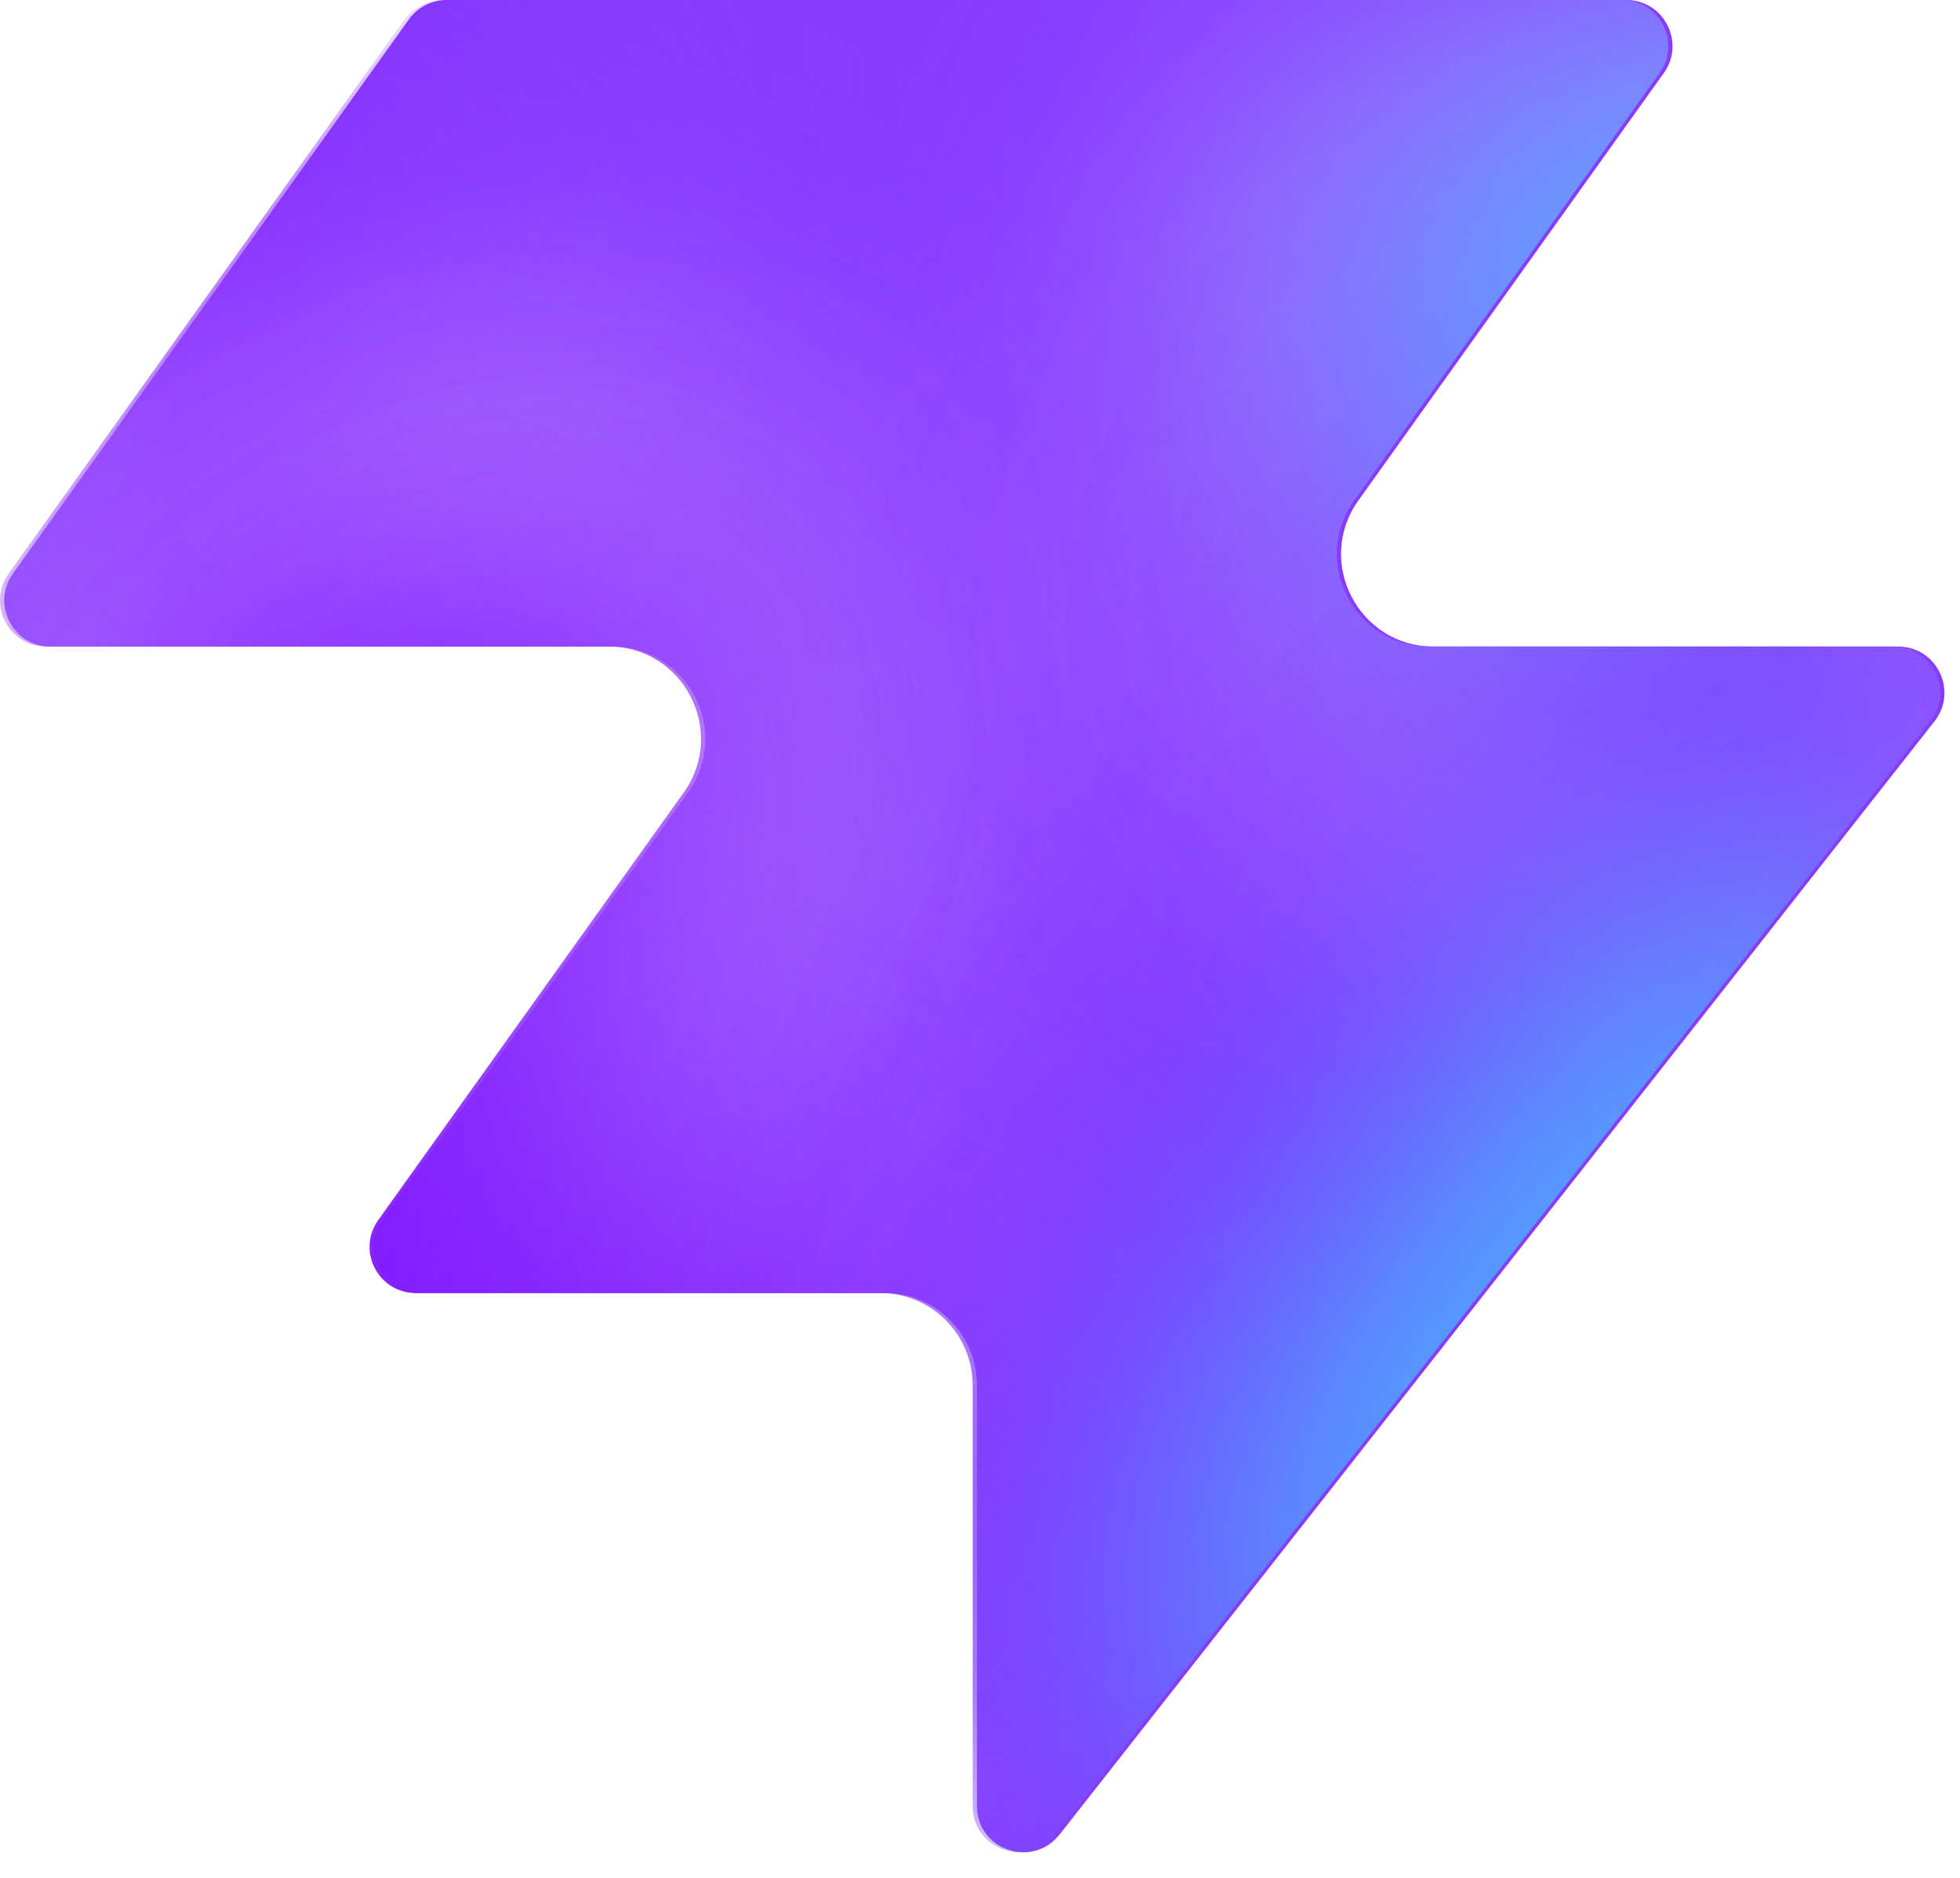
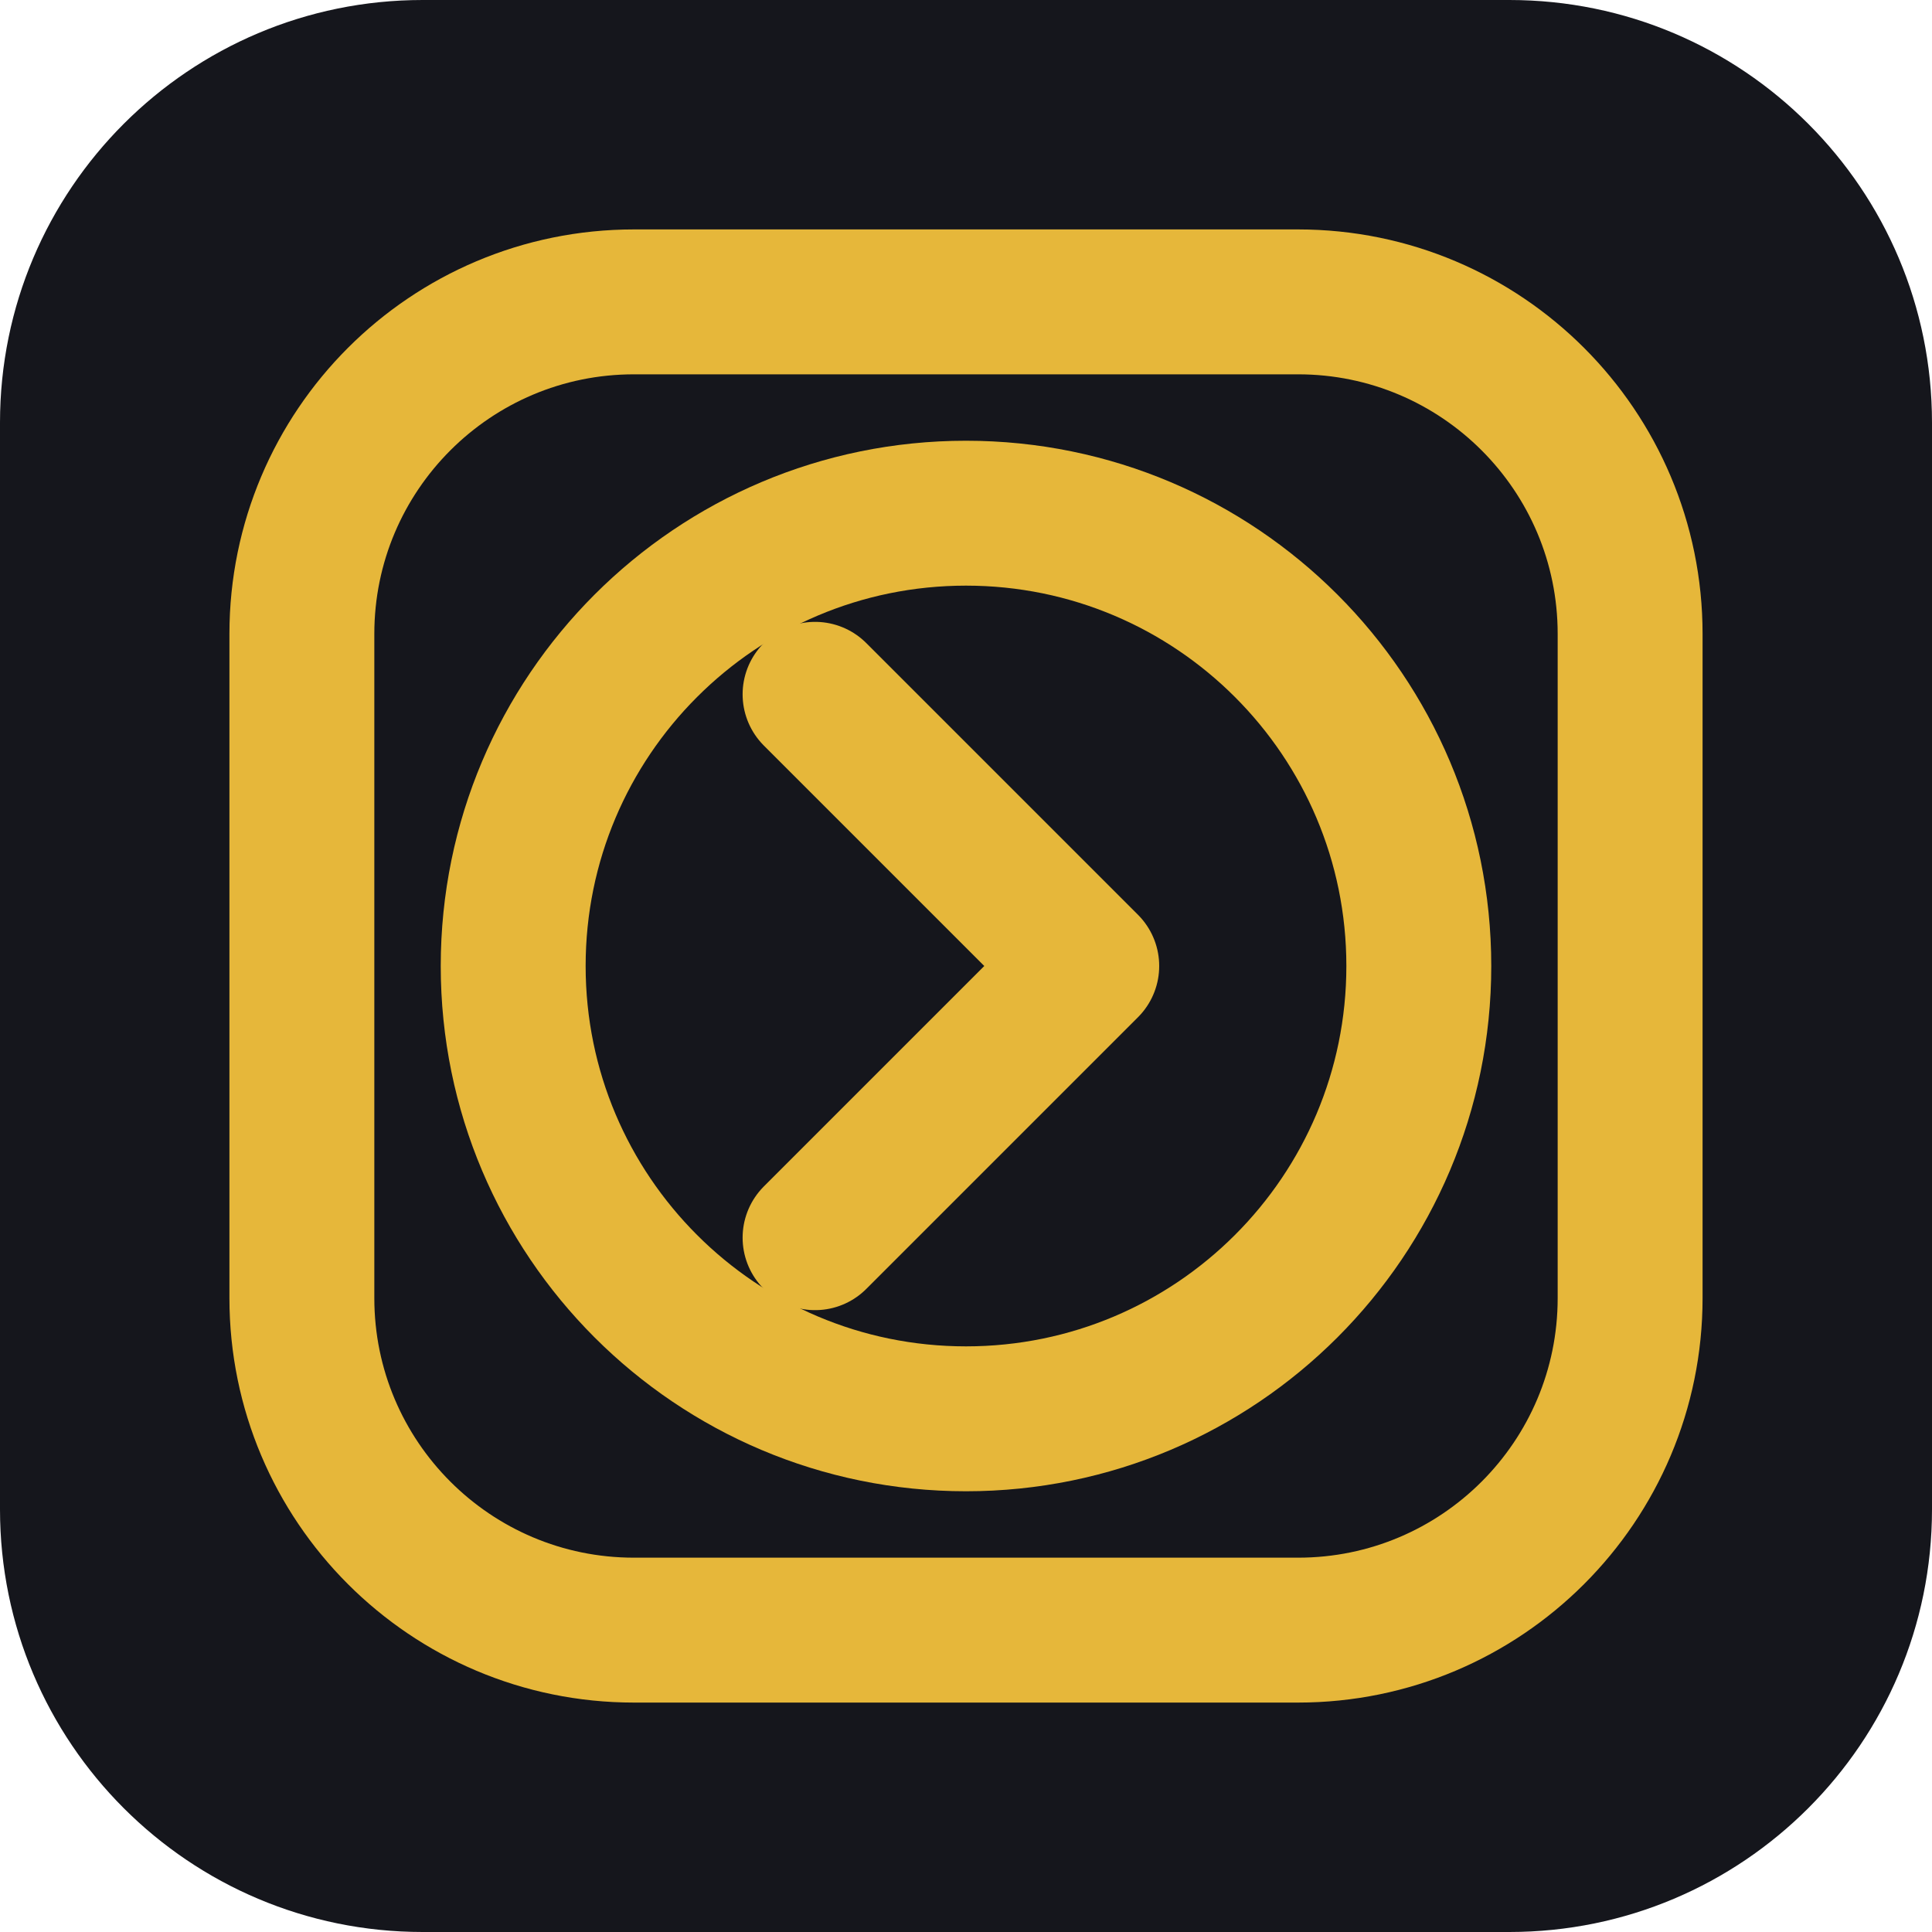
- <svg xmlns="http://www.w3.org/2000/svg" width="48" height="46" fill="none" viewBox="0 0 48 46">
-   <path fill="#863bff" d="M25.946 44.938c-.664.845-2.021.375-2.021-.698V33.937a2.26 2.26 0 0 0-2.262-2.262H10.287c-.92 0-1.456-1.04-.92-1.788l7.48-10.471c1.07-1.497 0-3.578-1.842-3.578H1.237c-.92 0-1.456-1.04-.92-1.788L10.013.474c.214-.297.556-.474.92-.474h28.894c.92 0 1.456 1.04.92 1.788l-7.48 10.471c-1.07 1.498 0 3.579 1.842 3.579h11.377c.943 0 1.473 1.088.89 1.83L25.947 44.94z" style="fill:#863bff;fill:color(display-p3 .525 .23 1);fill-opacity:1" />
-   <mask id="a" width="48" height="46" x="0" y="0" maskUnits="userSpaceOnUse" style="mask-type:alpha">
-     <path fill="#000" d="M25.842 44.938c-.664.844-2.021.375-2.021-.698V33.937a2.26 2.26 0 0 0-2.262-2.262H10.183c-.92 0-1.456-1.04-.92-1.788l7.48-10.471c1.07-1.498 0-3.579-1.842-3.579H1.133c-.92 0-1.456-1.04-.92-1.787L9.91.473c.214-.297.556-.474.92-.474h28.894c.92 0 1.456 1.04.92 1.788l-7.48 10.471c-1.07 1.498 0 3.578 1.842 3.578h11.377c.943 0 1.473 1.088.89 1.832L25.843 44.94z" style="fill:#000;fill-opacity:1" />
-   </mask>
-   <g mask="url(#a)">
-     <g filter="url(#b)">
-       <ellipse cx="5.508" cy="14.704" fill="#ede6ff" rx="5.508" ry="14.704" style="fill:#ede6ff;fill:color(display-p3 .927 .903 1);fill-opacity:1" transform="matrix(.00324 1 1 -.00324 -4.47 31.516)" />
-     </g>
-     <g filter="url(#c)">
-       <ellipse cx="10.399" cy="29.851" fill="#ede6ff" rx="10.399" ry="29.851" style="fill:#ede6ff;fill:color(display-p3 .927 .903 1);fill-opacity:1" transform="matrix(.00324 1 1 -.00324 -39.328 7.883)" />
-     </g>
-     <g filter="url(#d)">
-       <ellipse cx="5.508" cy="30.487" fill="#7e14ff" rx="5.508" ry="30.487" style="fill:#7e14ff;fill:color(display-p3 .492 .077 1);fill-opacity:1" transform="rotate(89.814 -25.913 -14.639)scale(1 -1)" />
-     </g>
-     <g filter="url(#e)">
-       <ellipse cx="5.508" cy="30.599" fill="#7e14ff" rx="5.508" ry="30.599" style="fill:#7e14ff;fill:color(display-p3 .492 .077 1);fill-opacity:1" transform="rotate(89.814 -32.644 -3.334)scale(1 -1)" />
-     </g>
-     <g filter="url(#f)">
-       <ellipse cx="5.508" cy="30.599" fill="#7e14ff" rx="5.508" ry="30.599" style="fill:#7e14ff;fill:color(display-p3 .492 .077 1);fill-opacity:1" transform="matrix(.00324 1 1 -.00324 -34.34 30.47)" />
-     </g>
-     <g filter="url(#g)">
-       <ellipse cx="14.072" cy="22.078" fill="#ede6ff" rx="14.072" ry="22.078" style="fill:#ede6ff;fill:color(display-p3 .927 .903 1);fill-opacity:1" transform="rotate(93.35 24.506 48.493)scale(-1 1)" />
-     </g>
-     <g filter="url(#h)">
-       <ellipse cx="3.47" cy="21.501" fill="#7e14ff" rx="3.47" ry="21.501" style="fill:#7e14ff;fill:color(display-p3 .492 .077 1);fill-opacity:1" transform="rotate(89.009 28.708 47.59)scale(-1 1)" />
-     </g>
-     <g filter="url(#i)">
-       <ellipse cx="3.47" cy="21.501" fill="#7e14ff" rx="3.47" ry="21.501" style="fill:#7e14ff;fill:color(display-p3 .492 .077 1);fill-opacity:1" transform="rotate(89.009 28.708 47.59)scale(-1 1)" />
-     </g>
-     <g filter="url(#j)">
-       <ellipse cx=".387" cy="8.972" fill="#7e14ff" rx="4.407" ry="29.108" style="fill:#7e14ff;fill:color(display-p3 .492 .077 1);fill-opacity:1" transform="rotate(39.51 .387 8.972)" />
-     </g>
-     <g filter="url(#k)">
-       <ellipse cx="47.523" cy="-6.092" fill="#7e14ff" rx="4.407" ry="29.108" style="fill:#7e14ff;fill:color(display-p3 .492 .077 1);fill-opacity:1" transform="rotate(37.892 47.523 -6.092)" />
-     </g>
-     <g filter="url(#l)">
-       <ellipse cx="41.412" cy="6.333" fill="#47bfff" rx="5.971" ry="9.665" style="fill:#47bfff;fill:color(display-p3 .28 .748 1);fill-opacity:1" transform="rotate(37.892 41.412 6.333)" />
-     </g>
-     <g filter="url(#m)">
-       <ellipse cx="-1.879" cy="38.332" fill="#7e14ff" rx="4.407" ry="29.108" style="fill:#7e14ff;fill:color(display-p3 .492 .077 1);fill-opacity:1" transform="rotate(37.892 -1.88 38.332)" />
-     </g>
-     <g filter="url(#n)">
-       <ellipse cx="-1.879" cy="38.332" fill="#7e14ff" rx="4.407" ry="29.108" style="fill:#7e14ff;fill:color(display-p3 .492 .077 1);fill-opacity:1" transform="rotate(37.892 -1.88 38.332)" />
-     </g>
-     <g filter="url(#o)">
-       <ellipse cx="35.651" cy="29.907" fill="#7e14ff" rx="4.407" ry="29.108" style="fill:#7e14ff;fill:color(display-p3 .492 .077 1);fill-opacity:1" transform="rotate(37.892 35.651 29.907)" />
-     </g>
-     <g filter="url(#p)">
-       <ellipse cx="38.418" cy="32.4" fill="#47bfff" rx="5.971" ry="15.297" style="fill:#47bfff;fill:color(display-p3 .28 .748 1);fill-opacity:1" transform="rotate(37.892 38.418 32.4)" />
-     </g>
+ <svg xmlns="http://www.w3.org/2000/svg" width="32" height="32" viewBox="0 0 32 32">
+   <rect width="32" height="32" rx="7" fill="#15161c" />
+   <g fill="none" stroke="#e6b73a" stroke-width="2.4" stroke-linecap="round" stroke-linejoin="round">
+     <rect x="5" y="5" width="22" height="22" rx="5.5" />
+     <circle cx="16" cy="16" r="7.5" />
+     <path d="M13.5 11.5 L18 16 L13.5 20.5" />
  </g>
-   <defs>
-     <filter id="b" width="60.045" height="41.654" x="-19.77" y="16.149" color-interpolation-filters="sRGB" filterUnits="userSpaceOnUse">
-       <feFlood flood-opacity="0" result="BackgroundImageFix" />
-       <feBlend in="SourceGraphic" in2="BackgroundImageFix" result="shape" />
-       <feGaussianBlur result="effect1_foregroundBlur_2002_17158" stdDeviation="7.659" />
-     </filter>
-     <filter id="c" width="90.34" height="51.437" x="-54.613" y="-7.533" color-interpolation-filters="sRGB" filterUnits="userSpaceOnUse">
-       <feFlood flood-opacity="0" result="BackgroundImageFix" />
-       <feBlend in="SourceGraphic" in2="BackgroundImageFix" result="shape" />
-       <feGaussianBlur result="effect1_foregroundBlur_2002_17158" stdDeviation="7.659" />
-     </filter>
-     <filter id="d" width="79.355" height="29.4" x="-49.64" y="2.03" color-interpolation-filters="sRGB" filterUnits="userSpaceOnUse">
-       <feFlood flood-opacity="0" result="BackgroundImageFix" />
-       <feBlend in="SourceGraphic" in2="BackgroundImageFix" result="shape" />
-       <feGaussianBlur result="effect1_foregroundBlur_2002_17158" stdDeviation="4.596" />
-     </filter>
-     <filter id="e" width="79.579" height="29.4" x="-45.045" y="20.029" color-interpolation-filters="sRGB" filterUnits="userSpaceOnUse">
-       <feFlood flood-opacity="0" result="BackgroundImageFix" />
-       <feBlend in="SourceGraphic" in2="BackgroundImageFix" result="shape" />
-       <feGaussianBlur result="effect1_foregroundBlur_2002_17158" stdDeviation="4.596" />
-     </filter>
-     <filter id="f" width="79.579" height="29.4" x="-43.513" y="21.178" color-interpolation-filters="sRGB" filterUnits="userSpaceOnUse">
-       <feFlood flood-opacity="0" result="BackgroundImageFix" />
-       <feBlend in="SourceGraphic" in2="BackgroundImageFix" result="shape" />
-       <feGaussianBlur result="effect1_foregroundBlur_2002_17158" stdDeviation="4.596" />
-     </filter>
-     <filter id="g" width="74.749" height="58.852" x="15.756" y="-17.901" color-interpolation-filters="sRGB" filterUnits="userSpaceOnUse">
-       <feFlood flood-opacity="0" result="BackgroundImageFix" />
-       <feBlend in="SourceGraphic" in2="BackgroundImageFix" result="shape" />
-       <feGaussianBlur result="effect1_foregroundBlur_2002_17158" stdDeviation="7.659" />
-     </filter>
-     <filter id="h" width="61.377" height="25.362" x="23.548" y="2.284" color-interpolation-filters="sRGB" filterUnits="userSpaceOnUse">
-       <feFlood flood-opacity="0" result="BackgroundImageFix" />
-       <feBlend in="SourceGraphic" in2="BackgroundImageFix" result="shape" />
-       <feGaussianBlur result="effect1_foregroundBlur_2002_17158" stdDeviation="4.596" />
-     </filter>
-     <filter id="i" width="61.377" height="25.362" x="23.548" y="2.284" color-interpolation-filters="sRGB" filterUnits="userSpaceOnUse">
-       <feFlood flood-opacity="0" result="BackgroundImageFix" />
-       <feBlend in="SourceGraphic" in2="BackgroundImageFix" result="shape" />
-       <feGaussianBlur result="effect1_foregroundBlur_2002_17158" stdDeviation="4.596" />
-     </filter>
-     <filter id="j" width="56.045" height="63.649" x="-27.636" y="-22.853" color-interpolation-filters="sRGB" filterUnits="userSpaceOnUse">
-       <feFlood flood-opacity="0" result="BackgroundImageFix" />
-       <feBlend in="SourceGraphic" in2="BackgroundImageFix" result="shape" />
-       <feGaussianBlur result="effect1_foregroundBlur_2002_17158" stdDeviation="4.596" />
-     </filter>
-     <filter id="k" width="54.814" height="64.646" x="20.116" y="-38.415" color-interpolation-filters="sRGB" filterUnits="userSpaceOnUse">
-       <feFlood flood-opacity="0" result="BackgroundImageFix" />
-       <feBlend in="SourceGraphic" in2="BackgroundImageFix" result="shape" />
-       <feGaussianBlur result="effect1_foregroundBlur_2002_17158" stdDeviation="4.596" />
-     </filter>
-     <filter id="l" width="33.541" height="35.313" x="24.641" y="-11.323" color-interpolation-filters="sRGB" filterUnits="userSpaceOnUse">
-       <feFlood flood-opacity="0" result="BackgroundImageFix" />
-       <feBlend in="SourceGraphic" in2="BackgroundImageFix" result="shape" />
-       <feGaussianBlur result="effect1_foregroundBlur_2002_17158" stdDeviation="4.596" />
-     </filter>
-     <filter id="m" width="54.814" height="64.646" x="-29.286" y="6.009" color-interpolation-filters="sRGB" filterUnits="userSpaceOnUse">
-       <feFlood flood-opacity="0" result="BackgroundImageFix" />
-       <feBlend in="SourceGraphic" in2="BackgroundImageFix" result="shape" />
-       <feGaussianBlur result="effect1_foregroundBlur_2002_17158" stdDeviation="4.596" />
-     </filter>
-     <filter id="n" width="54.814" height="64.646" x="-29.286" y="6.009" color-interpolation-filters="sRGB" filterUnits="userSpaceOnUse">
-       <feFlood flood-opacity="0" result="BackgroundImageFix" />
-       <feBlend in="SourceGraphic" in2="BackgroundImageFix" result="shape" />
-       <feGaussianBlur result="effect1_foregroundBlur_2002_17158" stdDeviation="4.596" />
-     </filter>
-     <filter id="o" width="54.814" height="64.646" x="8.244" y="-2.416" color-interpolation-filters="sRGB" filterUnits="userSpaceOnUse">
-       <feFlood flood-opacity="0" result="BackgroundImageFix" />
-       <feBlend in="SourceGraphic" in2="BackgroundImageFix" result="shape" />
-       <feGaussianBlur result="effect1_foregroundBlur_2002_17158" stdDeviation="4.596" />
-     </filter>
-     <filter id="p" width="39.409" height="43.623" x="18.713" y="10.588" color-interpolation-filters="sRGB" filterUnits="userSpaceOnUse">
-       <feFlood flood-opacity="0" result="BackgroundImageFix" />
-       <feBlend in="SourceGraphic" in2="BackgroundImageFix" result="shape" />
-       <feGaussianBlur result="effect1_foregroundBlur_2002_17158" stdDeviation="4.596" />
-     </filter>
-   </defs>
</svg>
